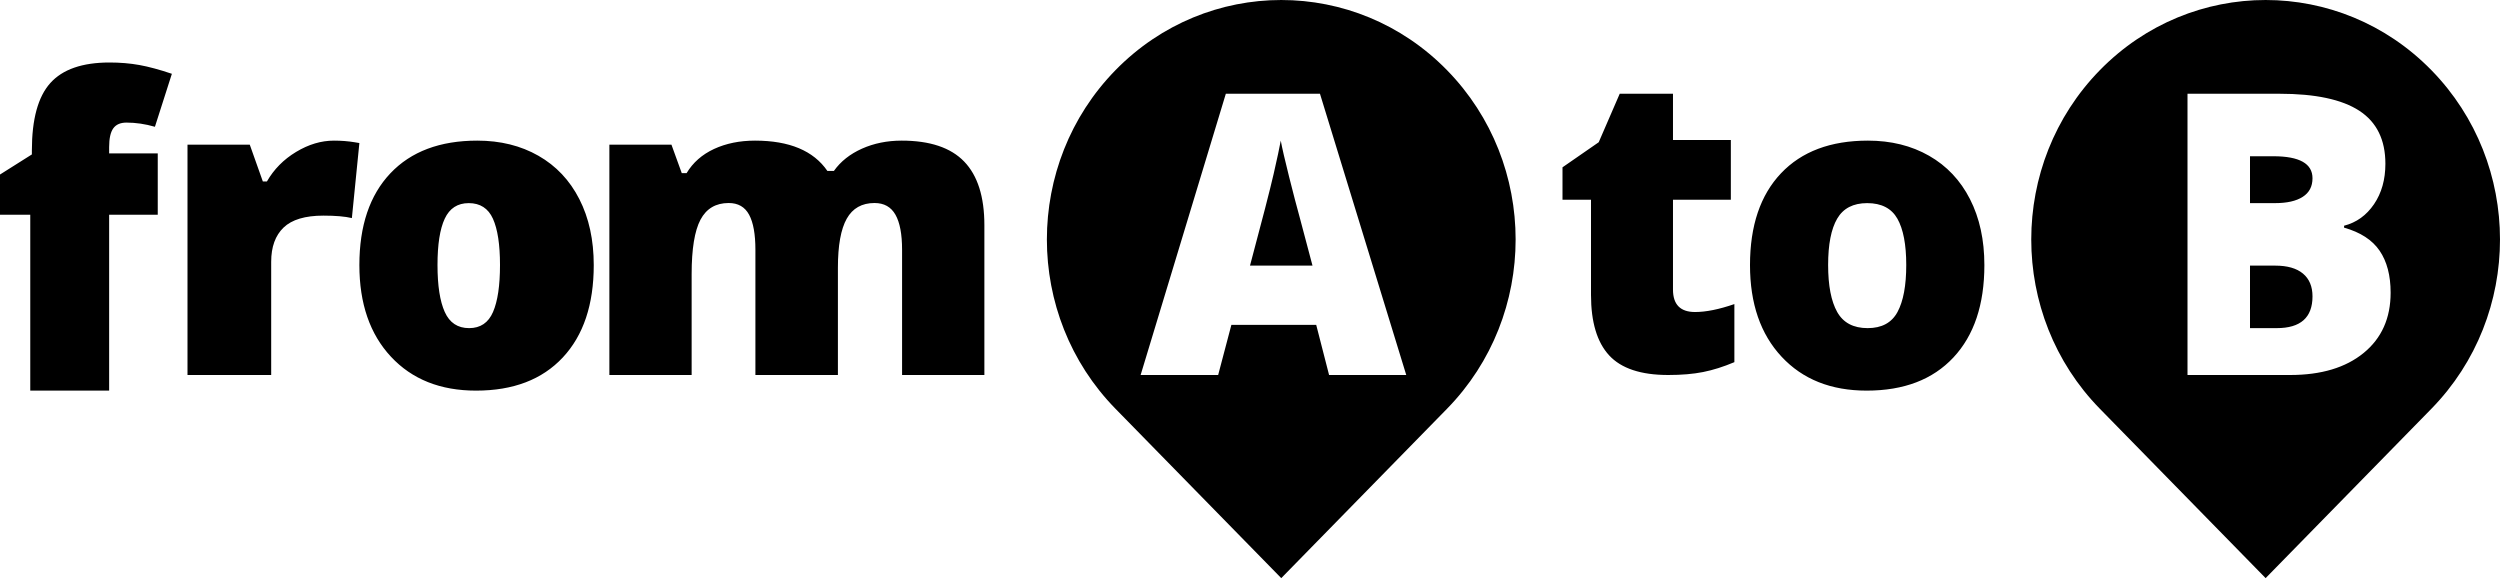
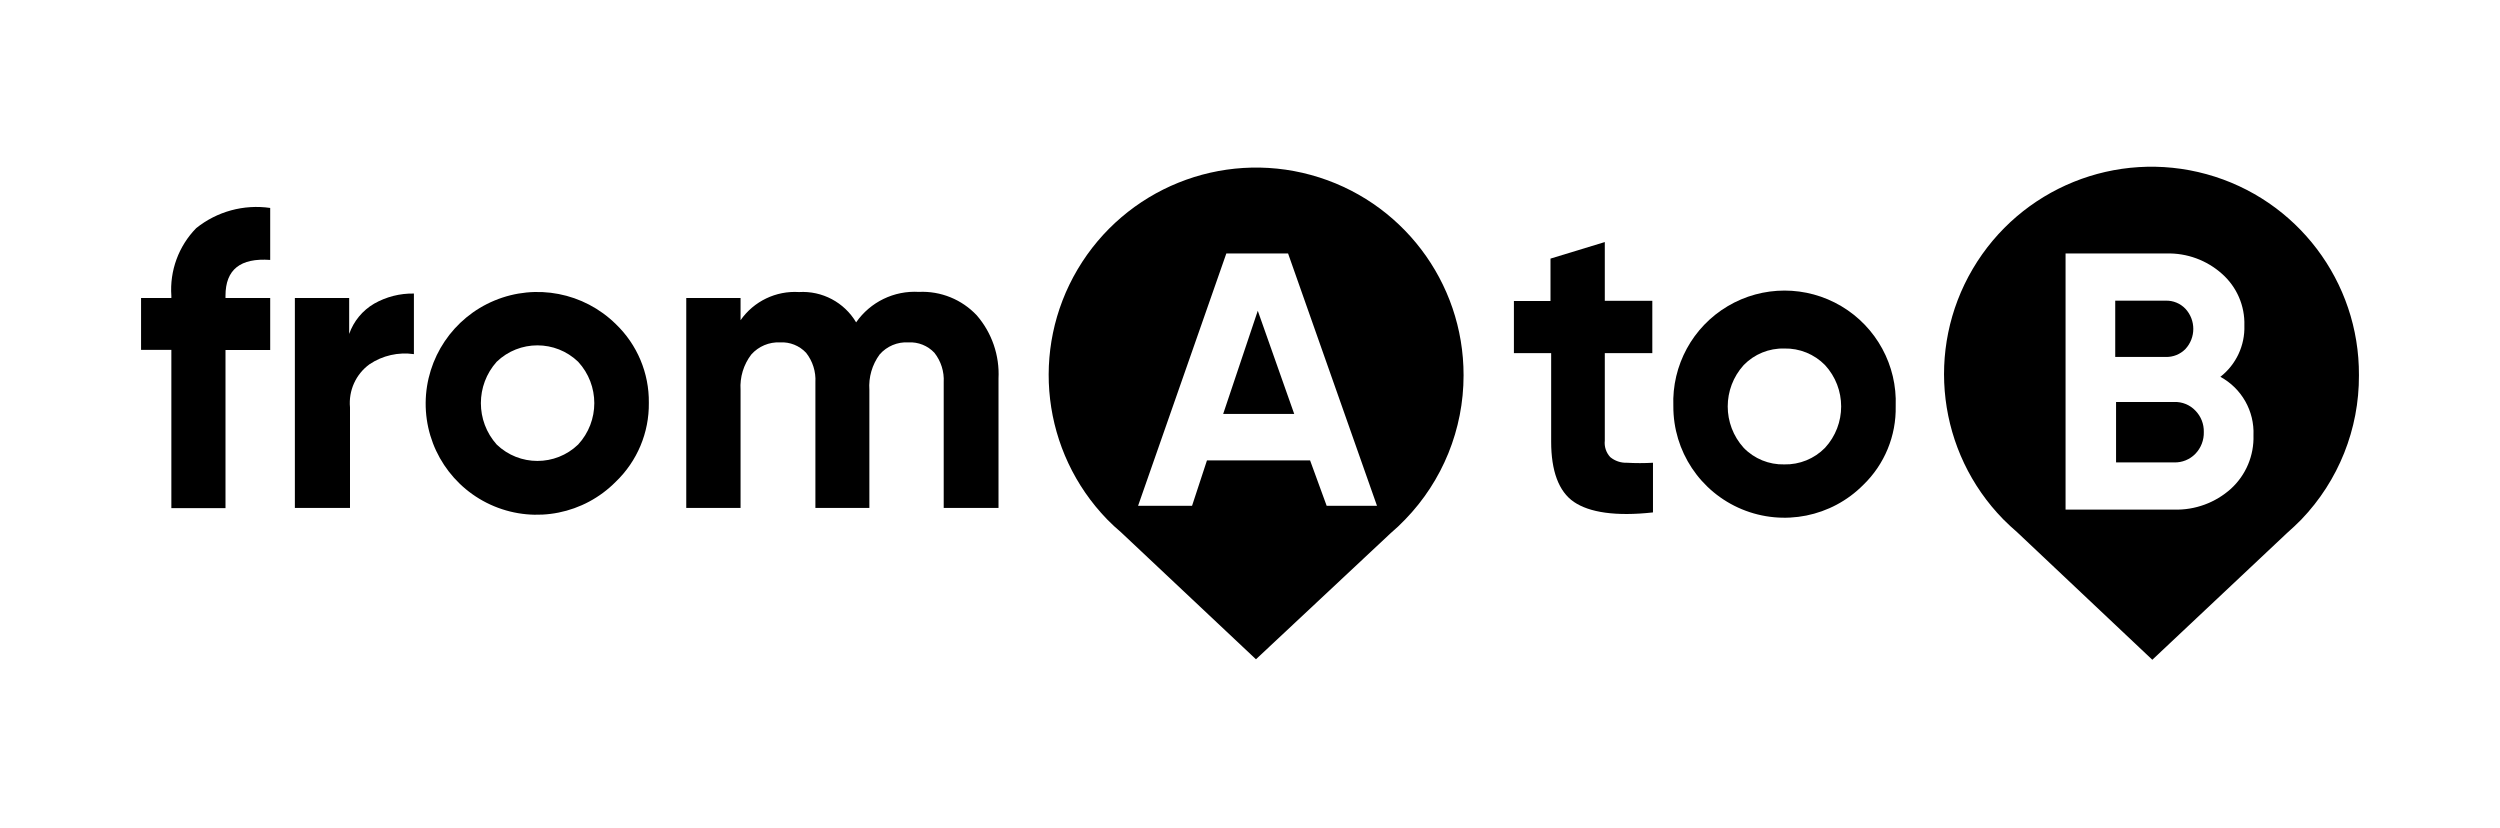
- <svg xmlns="http://www.w3.org/2000/svg" width="160px" height="37px" viewBox="0 0 160 37">
-   <g fill="#000" fill-rule="evenodd">
-     <path d="M10.096,13.742 L6.985,13.742 L6.985,25 L1.937,25 L1.937,13.742 L0,13.742 L0,11.17 L2.04,9.883 L2.04,9.629 C2.04,7.627 2.434,6.189 3.222,5.313 C4.009,4.437 5.271,4 7.011,4 C7.682,4 8.316,4.052 8.916,4.16 C9.513,4.268 10.209,4.455 11,4.723 L9.915,8.114 C9.296,7.935 8.689,7.846 8.095,7.846 C7.708,7.846 7.426,7.968 7.249,8.215 C7.073,8.46 6.985,8.86 6.985,9.413 L6.985,9.816 L10.096,9.816 L10.096,13.742 Z M21.37,9 C21.836,9 22.278,9.034 22.698,9.104 L23,9.155 L22.52,13.957 C22.082,13.852 21.475,13.8 20.699,13.8 C19.53,13.8 18.68,14.054 18.151,14.561 C17.621,15.07 17.356,15.799 17.356,16.754 L17.356,24 L12,24 L12,9.26 L15.986,9.26 L16.822,11.615 L17.082,11.615 C17.529,10.834 18.153,10.203 18.952,9.722 C19.751,9.24 20.556,9 21.37,9 Z M38,16.966 C38,19.494 37.339,21.465 36.018,22.879 C34.696,24.293 32.845,25 30.467,25 C28.186,25 26.371,24.278 25.023,22.831 C23.674,21.385 23,19.43 23,16.966 C23,14.447 23.661,12.49 24.983,11.093 C26.304,9.697 28.159,9 30.547,9 C32.023,9 33.327,9.322 34.459,9.968 C35.59,10.614 36.464,11.539 37.078,12.744 C37.693,13.949 38,15.357 38,16.966 Z M28,16.959 C28,18.275 28.154,19.277 28.464,19.966 C28.774,20.656 29.293,21 30.024,21 C30.746,21 31.257,20.656 31.554,19.966 C31.852,19.277 32,18.275 32,16.959 C32,15.653 31.849,14.667 31.548,13.999 C31.247,13.333 30.73,13 30,13 C29.286,13 28.774,13.331 28.464,13.994 C28.154,14.655 28,15.643 28,16.959 Z M57.733,24 L57.733,15.986 C57.733,14.989 57.592,14.241 57.31,13.743 C57.026,13.242 56.579,12.993 55.969,12.993 C55.162,12.993 54.568,13.327 54.192,13.995 C53.814,14.664 53.626,15.709 53.626,17.131 L53.626,24 L48.346,24 L48.346,15.986 C48.346,14.989 48.212,14.241 47.943,13.743 C47.673,13.242 47.237,12.993 46.637,12.993 C45.81,12.993 45.208,13.349 44.831,14.06 C44.454,14.772 44.265,15.933 44.265,17.547 L44.265,24 L39,24 L39,9.26 L42.973,9.26 L43.633,11.081 L43.942,11.081 C44.346,10.405 44.932,9.889 45.7,9.533 C46.468,9.178 47.341,9 48.32,9 C50.519,9 52.064,9.646 52.952,10.939 L53.37,10.939 C53.801,10.331 54.401,9.856 55.168,9.513 C55.936,9.171 56.782,9 57.706,9 C59.512,9 60.845,9.446 61.706,10.339 C62.569,11.232 63,12.591 63,14.412 L63,24 L57.733,24 Z M108.483,19.969 C109.185,19.969 110.023,19.799 111,19.461 L111,23.178 C110.299,23.474 109.631,23.685 108.996,23.811 C108.361,23.937 107.618,24 106.766,24 C105.016,24 103.755,23.58 102.983,22.741 C102.211,21.903 101.824,20.614 101.824,18.874 L101.824,12.782 L100,12.782 L100,10.708 L102.318,9.103 L103.662,6 L107.071,6 L107.071,8.961 L110.774,8.961 L110.774,12.782 L107.071,12.782 L107.071,18.534 C107.071,19.491 107.543,19.969 108.483,19.969 Z M127,16.966 C127,19.494 126.34,21.465 125.018,22.879 C123.696,24.293 121.845,25 119.467,25 C117.186,25 115.371,24.278 114.023,22.831 C112.674,21.385 112,19.43 112,16.966 C112,14.447 112.66,12.49 113.982,11.093 C115.304,9.697 117.159,9 119.546,9 C121.024,9 122.327,9.322 123.459,9.968 C124.591,10.614 125.464,11.539 126.079,12.744 C126.694,13.949 127,15.357 127,16.966 Z M117,16.959 C117,18.275 117.193,19.277 117.579,19.966 C117.966,20.656 118.616,21 119.53,21 C120.432,21 121.069,20.656 121.441,19.966 C121.813,19.277 122,18.275 122,16.959 C122,15.653 121.811,14.667 121.435,13.999 C121.057,13.333 120.412,13 119.5,13 C118.606,13 117.966,13.331 117.579,13.994 C117.193,14.655 117,15.643 117,16.959 Z M82,37 L71.393,26.163 C65.536,20.178 65.536,10.474 71.393,4.489 C77.251,-1.496 86.749,-1.496 92.607,4.489 C98.464,10.474 98.464,20.178 92.607,26.163 L82,37 Z M84.238,20.793 L85.061,24 L90,24 L84.478,6 L78.453,6 L73,24 L77.962,24 L78.808,20.793 L84.238,20.793 Z M84,17 L80,17 C80.781,14.083 81.284,12.129 81.512,11.136 C81.739,10.144 81.891,9.431 81.969,9 C82.054,9.465 82.232,10.238 82.502,11.314 C82.772,12.392 83.002,13.269 83.19,13.947 L84,17 Z M145,37 L134.393,26.163 C128.536,20.178 128.536,10.474 134.393,4.489 C140.251,-1.496 149.749,-1.496 155.607,4.489 C161.464,10.474 161.464,20.178 155.607,26.163 L145,37 Z M152.296,16.046 C151.826,15.357 151.067,14.865 150.021,14.57 L150.021,14.446 C150.814,14.241 151.452,13.782 151.938,13.067 C152.423,12.353 152.665,11.491 152.665,10.481 C152.665,8.946 152.109,7.816 150.997,7.089 C149.884,6.363 148.181,6 145.888,6 L140,6 L140,24 L146.569,24 C148.554,24 150.123,23.53 151.273,22.59 C152.424,21.65 153,20.364 153,18.73 C153,17.631 152.765,16.736 152.296,16.046 Z M145.715,21 L144,21 L144,17 L145.617,17 C146.391,17 146.981,17.169 147.388,17.508 C147.795,17.847 148,18.333 148,18.967 C148,20.322 147.237,21 145.715,21 Z M144,10 L145.495,10 C147.165,10 148,10.47 148,11.408 C148,11.935 147.791,12.332 147.373,12.599 C146.956,12.867 146.366,13 145.603,13 L144,13 L144,10 Z" />
-   </g>
+ <svg xmlns="http://www.w3.org/2000/svg" viewBox="0 0 151 50">
+   <defs>
+     <style>.c{fill:#000;}</style>
+   </defs>
+   <path class="c" d="M16.32,15.7c-1.8-.13-2.7.58-2.7,2.16V18h2.7v3.14h-2.7v9.55H10.35V21.13H8.52V18h1.83v-.13a5.31,5.31,0,0,1,1.5-4.09,5.81,5.81,0,0,1,4.47-1.22Z" />
+   <path class="c" d="M21.09,20.17a3.44,3.44,0,0,1,1.51-1.83A4.68,4.68,0,0,1,25,17.73v3.66a3.83,3.83,0,0,0-2.68.61,2.89,2.89,0,0,0-1.18,2.61v6.07H17.81V18h3.28Z" />
+   <path class="c" d="M37.19,29.1a6.71,6.71,0,0,1-11.48-4.77,6.75,6.75,0,0,1,11.48-4.76,6.48,6.48,0,0,1,2,4.76A6.49,6.49,0,0,1,37.19,29.1ZM30,26.85a3.55,3.55,0,0,0,4.92,0,3.69,3.69,0,0,0,0-5,3.55,3.55,0,0,0-4.92,0,3.75,3.75,0,0,0,0,5Z" />
+   <path class="c" d="M55.5,17.63A4.51,4.51,0,0,1,59,19.05a5.42,5.42,0,0,1,1.31,3.81v7.82H57V23.09a2.64,2.64,0,0,0-.56-1.78,2,2,0,0,0-1.57-.63,2.14,2.14,0,0,0-1.74.73,3.23,3.23,0,0,0-.62,2.14v7.13H49.25V23.09a2.64,2.64,0,0,0-.56-1.78,2,2,0,0,0-1.57-.63,2.19,2.19,0,0,0-1.74.73,3.18,3.18,0,0,0-.65,2.14v7.13H41.45V18h3.28v1.34a4,4,0,0,1,3.53-1.7,3.75,3.75,0,0,1,3.45,1.83A4.31,4.31,0,0,1,55.5,17.63Z" />
+   <polygon class="c" points="73.88 25 78.17 25 75.97 18.77 73.88 25" />
+   <path class="c" d="M88.4,22.67a12.53,12.53,0,1,0-21.53,8.7h0l0,0q.4.41.84.78l8.15,7.67L84,32.2a11.35,11.35,0,0,0,.87-.82h0A12.5,12.5,0,0,0,88.4,22.67Zm-8.27,7.88-1-2.74H72.9L72,30.55H68.74l5.33-15.24H77.8l5.37,15.24Z" />
+   <path class="c" d="M99.8,21.33H96.93v5.28a1.26,1.26,0,0,0,.33,1,1.49,1.49,0,0,0,1,.34,14.05,14.05,0,0,0,1.58,0v3c-2.26.25-3.84,0-4.77-.63s-1.38-1.89-1.38-3.64V21.33H91.44V18.18h2.21V15.62l3.28-1v3.55H99.8Z" />
+   <path class="c" d="M112.54,29.29a6.71,6.71,0,0,1-11.47-4.76,6.72,6.72,0,1,1,13.43,0A6.42,6.42,0,0,1,112.54,29.29Zm-7.22-2.24a3.3,3.3,0,0,0,2.45,1,3.34,3.34,0,0,0,2.46-1,3.69,3.69,0,0,0,0-5,3.34,3.34,0,0,0-2.46-1,3.3,3.3,0,0,0-2.45,1,3.72,3.72,0,0,0,0,5Z" />
+   <path class="c" d="M132,21.08a1.79,1.79,0,0,0,0-2.43,1.58,1.58,0,0,0-1.19-.49h-3.05v3.4h3.05A1.6,1.6,0,0,0,132,21.08Z" />
+   <path class="c" d="M131.32,24.28h-3.51v3.65h3.51a1.72,1.72,0,0,0,1.28-.52,1.82,1.82,0,0,0,.51-1.32,1.78,1.78,0,0,0-.51-1.29A1.68,1.68,0,0,0,131.32,24.28Z" />
+   <path class="c" d="M142.48,22.67A12.53,12.53,0,1,0,121,31.37h0l0,0q.41.41.84.78L130,39.85l8.13-7.65c.3-.26.59-.54.87-.82h0A12.5,12.5,0,0,0,142.48,22.67Zm-7.73,6.85a4.92,4.92,0,0,1-3.43,1.26h-6.56V15.31h6.1a4.83,4.83,0,0,1,3.35,1.23,4,4,0,0,1,1.35,3.12,3.77,3.77,0,0,1-1.45,3.1,3.83,3.83,0,0,1,2,3.53A4.19,4.19,0,0,1,134.75,29.52Z" />
</svg>
